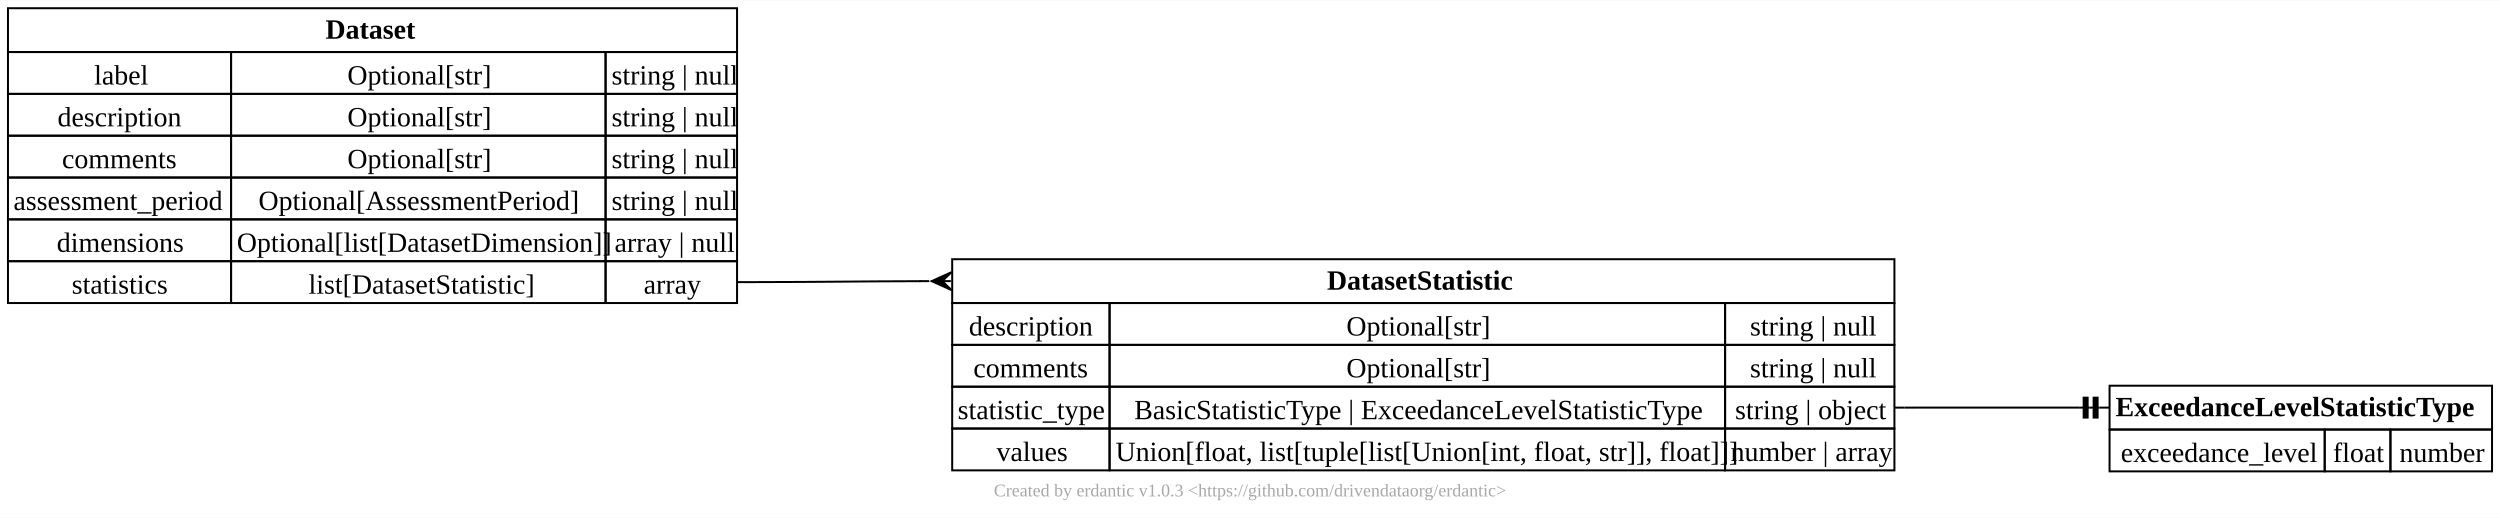
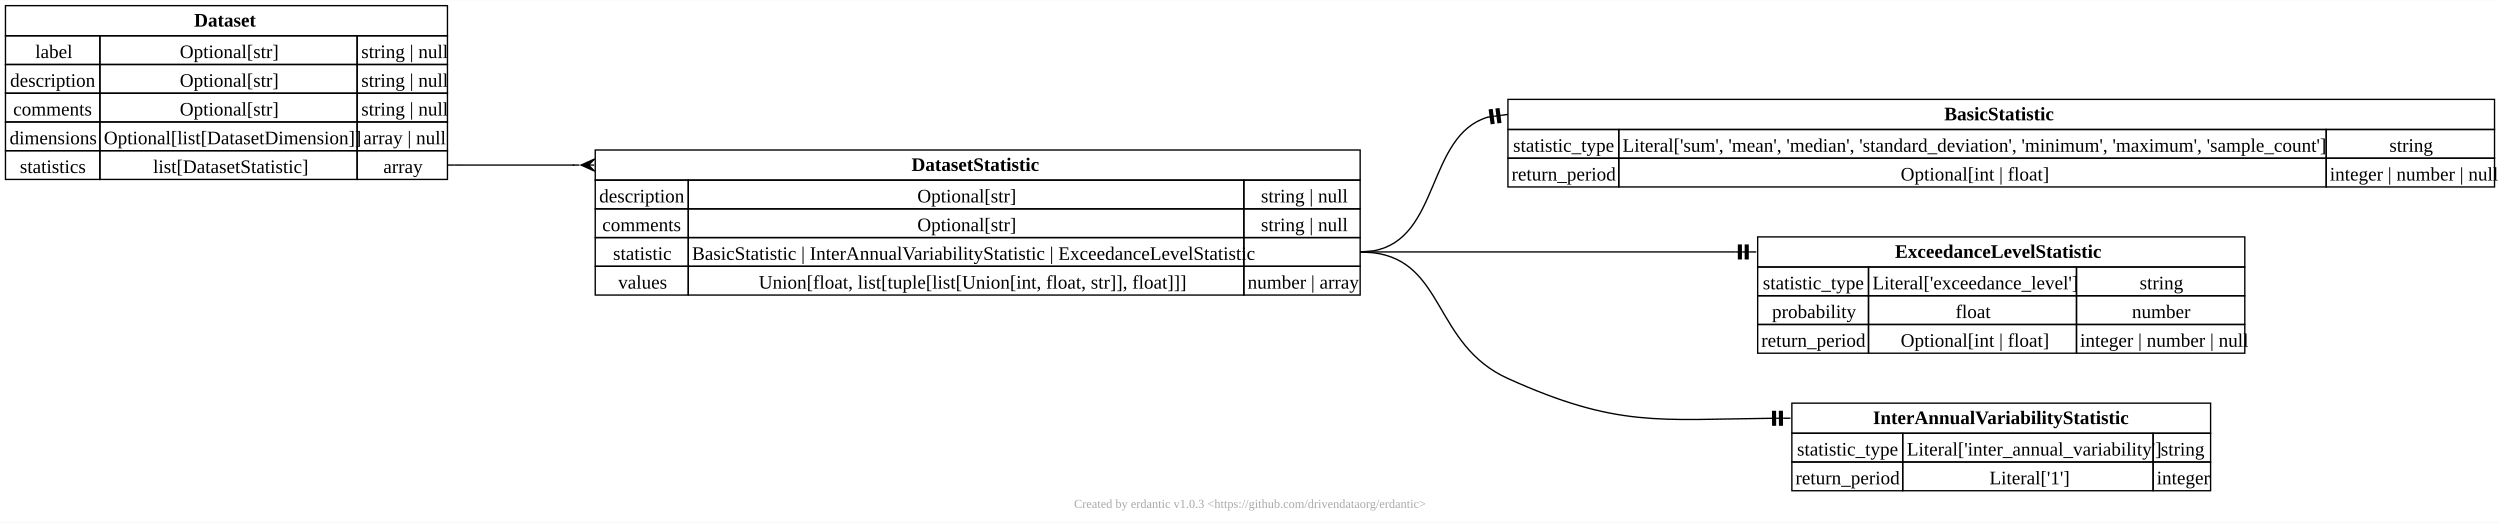
- <svg xmlns="http://www.w3.org/2000/svg" xmlns:xlink="http://www.w3.org/1999/xlink" width="1255pt" height="260pt" viewBox="0.00 0.00 1255.00 259.75">
-   <g id="graph0" class="graph" transform="scale(1 1) rotate(0) translate(4 255.75)">
-     <polygon fill="white" stroke="none" points="-4,4 -4,-255.75 1251,-255.75 1251,4 -4,4" />
-     <text text-anchor="middle" x="623.5" y="-6.7" font-family="Times New Roman,Times,Liberation Serif,serif" font-size="9.00" fill="#a8a8a8">Created by erdantic v1.0.3 &lt;https://github.com/drivendataorg/erdantic&gt;</text>
+ <svg xmlns="http://www.w3.org/2000/svg" xmlns:xlink="http://www.w3.org/1999/xlink" width="1827pt" height="382pt" viewBox="0.00 0.00 1827.00 381.75">
+   <g id="graph0" class="graph" transform="scale(1 1) rotate(0) translate(4 377.75)">
+     <polygon fill="white" stroke="none" points="-4,4 -4,-377.75 1823,-377.75 1823,4 -4,4" />
+     <text text-anchor="middle" x="909.5" y="-6.7" font-family="Times New Roman,Times,Liberation Serif,serif" font-size="9.00" fill="#a8a8a8">Created by erdantic v1.0.3 &lt;https://github.com/drivendataorg/erdantic&gt;</text>
    <g id="node1" class="node">
      <g id="a_node1">
-         <a xlink:title="eya_def_tools.data_models.dataset.Dataset&#10;&#10;Collection of labelled data for one specific quantity.&#10;&#10;The data is labelled by specifying dimensions and including&#10;coordinates along the dimensions for each data value.&#10;&#10;Fields:&#10;    label: Optional label of the dataset, which should not be empty if the field is included. Default is None.&#10;    description: Optional description of the dataset, which should not be empty if the field is included. Default is None.&#10;    comments: Optional comments on the dataset, which should not be empty if the field is included. Default is None.&#10;    assessment_period: Optional period of or in time that has been assessed and for which the dataset is applicable. This field is to be included only when relevant. Default is None.&#10;    dimensions: Dimensions along which the dataset is binned. All statistics within the same dataset object must have the same dimensions. The dimensions must correspond to and be listed in the same order as the coordinates for the values of all statistics. A dataset without dimensions can only have a single value for each statistic. Default is None.&#10;    statistics: List of dataset statistic objects that each include data values for a specific statistic type. For example, there may be two statistics, one for mean values and one for standard deviation values.&#10;">
-           <polygon fill="none" stroke="black" points="0,-229.75 0,-251.75 366,-251.75 366,-229.75 0,-229.75" />
-           <text text-anchor="start" x="159.38" y="-236.45" font-family="Times New Roman,Times,Liberation Serif,serif" font-weight="bold" font-size="14.00">Dataset</text>
-           <polygon fill="none" stroke="black" points="0,-208.75 0,-229.75 112,-229.75 112,-208.75 0,-208.75" />
-           <text text-anchor="start" x="43.25" y="-213.45" font-family="Times New Roman,Times,Liberation Serif,serif" font-size="14.00">label</text>
-           <polygon fill="none" stroke="black" points="112,-208.75 112,-229.75 300,-229.75 300,-208.75 112,-208.75" />
-           <text text-anchor="start" x="170.38" y="-213.45" font-family="Times New Roman,Times,Liberation Serif,serif" font-size="14.00">Optional[str]</text>
-           <polygon fill="none" stroke="black" points="300,-208.75 300,-229.75 366,-229.75 366,-208.75 300,-208.75" />
-           <text text-anchor="start" x="303" y="-213.45" font-family="Times New Roman,Times,Liberation Serif,serif" font-size="14.00">string | null</text>
-           <polygon fill="none" stroke="black" points="0,-187.75 0,-208.75 112,-208.75 112,-187.75 0,-187.75" />
-           <text text-anchor="start" x="24.88" y="-192.45" font-family="Times New Roman,Times,Liberation Serif,serif" font-size="14.00">description</text>
-           <polygon fill="none" stroke="black" points="112,-187.75 112,-208.75 300,-208.75 300,-187.75 112,-187.75" />
-           <text text-anchor="start" x="170.38" y="-192.45" font-family="Times New Roman,Times,Liberation Serif,serif" font-size="14.00">Optional[str]</text>
-           <polygon fill="none" stroke="black" points="300,-187.75 300,-208.75 366,-208.75 366,-187.75 300,-187.75" />
-           <text text-anchor="start" x="303" y="-192.45" font-family="Times New Roman,Times,Liberation Serif,serif" font-size="14.00">string | null</text>
-           <polygon fill="none" stroke="black" points="0,-166.75 0,-187.75 112,-187.75 112,-166.75 0,-166.75" />
-           <text text-anchor="start" x="27.12" y="-171.45" font-family="Times New Roman,Times,Liberation Serif,serif" font-size="14.00">comments</text>
-           <polygon fill="none" stroke="black" points="112,-166.75 112,-187.75 300,-187.75 300,-166.75 112,-166.75" />
-           <text text-anchor="start" x="170.38" y="-171.45" font-family="Times New Roman,Times,Liberation Serif,serif" font-size="14.00">Optional[str]</text>
-           <polygon fill="none" stroke="black" points="300,-166.75 300,-187.75 366,-187.75 366,-166.75 300,-166.75" />
-           <text text-anchor="start" x="303" y="-171.45" font-family="Times New Roman,Times,Liberation Serif,serif" font-size="14.00">string | null</text>
-           <polygon fill="none" stroke="black" points="0,-145.75 0,-166.75 112,-166.75 112,-145.75 0,-145.75" />
-           <text text-anchor="start" x="2.75" y="-150.45" font-family="Times New Roman,Times,Liberation Serif,serif" font-size="14.00">assessment_period</text>
-           <polygon fill="none" stroke="black" points="112,-145.75 112,-166.75 300,-166.75 300,-145.75 112,-145.75" />
-           <text text-anchor="start" x="125.75" y="-150.45" font-family="Times New Roman,Times,Liberation Serif,serif" font-size="14.00">Optional[AssessmentPeriod]</text>
-           <polygon fill="none" stroke="black" points="300,-145.75 300,-166.75 366,-166.75 366,-145.75 300,-145.75" />
-           <text text-anchor="start" x="303" y="-150.45" font-family="Times New Roman,Times,Liberation Serif,serif" font-size="14.00">string | null</text>
-           <polygon fill="none" stroke="black" points="0,-124.75 0,-145.75 112,-145.75 112,-124.75 0,-124.75" />
-           <text text-anchor="start" x="24.5" y="-129.45" font-family="Times New Roman,Times,Liberation Serif,serif" font-size="14.00">dimensions</text>
-           <polygon fill="none" stroke="black" points="112,-124.75 112,-145.75 300,-145.75 300,-124.75 112,-124.75" />
-           <text text-anchor="start" x="114.88" y="-129.45" font-family="Times New Roman,Times,Liberation Serif,serif" font-size="14.00">Optional[list[DatasetDimension]]</text>
-           <polygon fill="none" stroke="black" points="300,-124.75 300,-145.75 366,-145.75 366,-124.75 300,-124.75" />
-           <text text-anchor="start" x="304.5" y="-129.45" font-family="Times New Roman,Times,Liberation Serif,serif" font-size="14.00">array | null</text>
-           <polygon fill="none" stroke="black" points="0,-103.75 0,-124.75 112,-124.75 112,-103.75 0,-103.75" />
-           <text text-anchor="start" x="32" y="-108.45" font-family="Times New Roman,Times,Liberation Serif,serif" font-size="14.00">statistics</text>
-           <polygon fill="none" stroke="black" points="112,-103.75 112,-124.75 300,-124.75 300,-103.75 112,-103.75" />
-           <text text-anchor="start" x="150.88" y="-108.45" font-family="Times New Roman,Times,Liberation Serif,serif" font-size="14.00">list[DatasetStatistic]</text>
-           <polygon fill="none" stroke="black" points="300,-103.75 300,-124.75 366,-124.75 366,-103.75 300,-103.75" />
-           <text text-anchor="start" x="319.12" y="-108.45" font-family="Times New Roman,Times,Liberation Serif,serif" font-size="14.00">array</text>
+         <a xlink:title="eya_def_tools.data_models.dataset.BasicStatistic&#10;&#10;Specification of a statistic that only requires type definition.&#10;&#10;Fields:&#10;    statistic_type: Specification of the type of statistic, using the standardised naming conventions.&#10;    return_period: Optional specification of the return period in years, to be included when relevant to the context and statistic in question. It may for example specify a 1-year or a 10-year return period for the standard deviation of an uncertainty distribution or certain probability of exceedance level. Default is None.&#10;">
+           <polygon fill="none" stroke="black" points="1098,-283.25 1098,-305.25 1819,-305.25 1819,-283.25 1098,-283.25" />
+           <text text-anchor="start" x="1416.88" y="-289.95" font-family="Times New Roman,Times,Liberation Serif,serif" font-weight="bold" font-size="14.00">BasicStatistic</text>
+           <polygon fill="none" stroke="black" points="1098,-262.25 1098,-283.25 1179,-283.25 1179,-262.25 1098,-262.25" />
+           <text text-anchor="start" x="1101.75" y="-266.95" font-family="Times New Roman,Times,Liberation Serif,serif" font-size="14.00">statistic_type</text>
+           <polygon fill="none" stroke="black" points="1179,-262.25 1179,-283.25 1696,-283.25 1696,-262.25 1179,-262.25" />
+           <text text-anchor="start" x="1181.75" y="-266.95" font-family="Times New Roman,Times,Liberation Serif,serif" font-size="14.00">Literal['sum', 'mean', 'median', 'standard_deviation', 'minimum', 'maximum', 'sample_count']</text>
+           <polygon fill="none" stroke="black" points="1696,-262.25 1696,-283.25 1819,-283.25 1819,-262.25 1696,-262.25" />
+           <text text-anchor="start" x="1742.12" y="-266.95" font-family="Times New Roman,Times,Liberation Serif,serif" font-size="14.00">string</text>
+           <polygon fill="none" stroke="black" points="1098,-241.25 1098,-262.25 1179,-262.25 1179,-241.25 1098,-241.25" />
+           <text text-anchor="start" x="1100.62" y="-245.95" font-family="Times New Roman,Times,Liberation Serif,serif" font-size="14.00">return_period</text>
+           <polygon fill="none" stroke="black" points="1179,-241.25 1179,-262.25 1696,-262.25 1696,-241.25 1179,-241.25" />
+           <text text-anchor="start" x="1385" y="-245.95" font-family="Times New Roman,Times,Liberation Serif,serif" font-size="14.00">Optional[int | float]</text>
+           <polygon fill="none" stroke="black" points="1696,-241.25 1696,-262.25 1819,-262.25 1819,-241.25 1696,-241.25" />
+           <text text-anchor="start" x="1698.62" y="-245.95" font-family="Times New Roman,Times,Liberation Serif,serif" font-size="14.00">integer | number | null</text>
        </a>
      </g>
    </g>
    <g id="node2" class="node">
      <g id="a_node2">
-         <a xlink:title="eya_def_tools.data_models.dataset.DatasetStatistic&#10;&#10;Dataset values for one specific statistic type.&#10;&#10;Fields:&#10;    description: Optional description of the dataset statistic, which should not be empty if the field is included. Default is None.&#10;    comments: Optional comments on the dataset statistic, which should not be empty if the field is included. Default is None.&#10;    statistic_type: Type of statistic that the component of the dataset contains. All values must correspond to this statistic. It can be either the string identifier of a basic statistic type (e.g. 'mean') or a specification of a probability of exceedance level.&#10;    values: Dataset value(s) as a single number or one or more values at coordinates. If more than one value is included the values must be represented together with coordinates. A single value can be included either with or without coordinates. The coordinates must correspond to and be listed the same order as the dimensions specified for the dataset.&#10;">
-           <polygon fill="none" stroke="black" points="474,-103.75 474,-125.75 947,-125.75 947,-103.75 474,-103.75" />
-           <text text-anchor="start" x="662.12" y="-110.45" font-family="Times New Roman,Times,Liberation Serif,serif" font-weight="bold" font-size="14.00">DatasetStatistic</text>
-           <polygon fill="none" stroke="black" points="474,-82.75 474,-103.75 553,-103.75 553,-82.75 474,-82.75" />
-           <text text-anchor="start" x="482.38" y="-87.45" font-family="Times New Roman,Times,Liberation Serif,serif" font-size="14.00">description</text>
-           <polygon fill="none" stroke="black" points="553,-82.75 553,-103.75 862,-103.75 862,-82.75 553,-82.75" />
-           <text text-anchor="start" x="671.88" y="-87.45" font-family="Times New Roman,Times,Liberation Serif,serif" font-size="14.00">Optional[str]</text>
-           <polygon fill="none" stroke="black" points="862,-82.75 862,-103.75 947,-103.75 947,-82.75 862,-82.75" />
-           <text text-anchor="start" x="874.5" y="-87.45" font-family="Times New Roman,Times,Liberation Serif,serif" font-size="14.00">string | null</text>
-           <polygon fill="none" stroke="black" points="474,-61.75 474,-82.75 553,-82.75 553,-61.75 474,-61.75" />
-           <text text-anchor="start" x="484.62" y="-66.45" font-family="Times New Roman,Times,Liberation Serif,serif" font-size="14.00">comments</text>
-           <polygon fill="none" stroke="black" points="553,-61.75 553,-82.75 862,-82.75 862,-61.75 553,-61.75" />
-           <text text-anchor="start" x="671.88" y="-66.45" font-family="Times New Roman,Times,Liberation Serif,serif" font-size="14.00">Optional[str]</text>
-           <polygon fill="none" stroke="black" points="862,-61.75 862,-82.75 947,-82.75 947,-61.75 862,-61.75" />
-           <text text-anchor="start" x="874.5" y="-66.45" font-family="Times New Roman,Times,Liberation Serif,serif" font-size="14.00">string | null</text>
-           <polygon fill="none" stroke="black" points="474,-40.75 474,-61.75 553,-61.75 553,-40.75 474,-40.75" />
-           <text text-anchor="start" x="476.75" y="-45.45" font-family="Times New Roman,Times,Liberation Serif,serif" font-size="14.00">statistic_type</text>
-           <polygon fill="none" stroke="black" points="553,-40.75 553,-61.75 862,-61.75 862,-40.75 553,-40.75" />
-           <text text-anchor="start" x="565.38" y="-45.45" font-family="Times New Roman,Times,Liberation Serif,serif" font-size="14.00">BasicStatisticType | ExceedanceLevelStatisticType</text>
-           <polygon fill="none" stroke="black" points="862,-40.75 862,-61.75 947,-61.75 947,-40.75 862,-40.75" />
-           <text text-anchor="start" x="867" y="-45.45" font-family="Times New Roman,Times,Liberation Serif,serif" font-size="14.00">string | object</text>
-           <polygon fill="none" stroke="black" points="474,-19.75 474,-40.75 553,-40.75 553,-19.75 474,-19.75" />
-           <text text-anchor="start" x="496.25" y="-24.45" font-family="Times New Roman,Times,Liberation Serif,serif" font-size="14.00">values</text>
-           <polygon fill="none" stroke="black" points="553,-19.75 553,-40.75 862,-40.75 862,-19.75 553,-19.75" />
-           <text text-anchor="start" x="556" y="-24.45" font-family="Times New Roman,Times,Liberation Serif,serif" font-size="14.00">Union[float, list[tuple[list[Union[int, float, str]], float]]]</text>
-           <polygon fill="none" stroke="black" points="862,-19.75 862,-40.75 947,-40.75 947,-19.75 862,-19.75" />
-           <text text-anchor="start" x="864.75" y="-24.45" font-family="Times New Roman,Times,Liberation Serif,serif" font-size="14.00">number | array</text>
+         <a xlink:title="eya_def_tools.data_models.dataset.Dataset&#10;&#10;Collection of labelled data for one specific quantity.&#10;&#10;The data is labelled by specifying dimensions and including&#10;coordinates along the dimensions for each data value.&#10;&#10;Fields:&#10;    label: Optional label of the dataset, which should not be empty if the field is included. Default is None.&#10;    description: Optional description of the dataset, which should not be empty if the field is included. Default is None.&#10;    comments: Optional comments on the dataset, which should not be empty if the field is included. Default is None.&#10;    dimensions: Dimensions along which the dataset is binned. All statistics within the same dataset object must have the same dimensions. The dimensions must correspond to and be listed in the same order as the coordinates for the values of all statistics. A dataset without dimensions can only have a single value for each statistic. Default is None.&#10;    statistics: List of dataset statistic objects that each include data values for a specific statistic type. For example, there may be two statistics, one for mean values and one for standard deviation values.&#10;">
+           <polygon fill="none" stroke="black" points="0,-351.75 0,-373.75 323,-373.75 323,-351.75 0,-351.75" />
+           <text text-anchor="start" x="137.88" y="-358.45" font-family="Times New Roman,Times,Liberation Serif,serif" font-weight="bold" font-size="14.00">Dataset</text>
+           <polygon fill="none" stroke="black" points="0,-330.75 0,-351.75 69,-351.75 69,-330.75 0,-330.75" />
+           <text text-anchor="start" x="21.75" y="-335.45" font-family="Times New Roman,Times,Liberation Serif,serif" font-size="14.00">label</text>
+           <polygon fill="none" stroke="black" points="69,-330.75 69,-351.75 257,-351.75 257,-330.75 69,-330.75" />
+           <text text-anchor="start" x="127.38" y="-335.45" font-family="Times New Roman,Times,Liberation Serif,serif" font-size="14.00">Optional[str]</text>
+           <polygon fill="none" stroke="black" points="257,-330.75 257,-351.75 323,-351.75 323,-330.75 257,-330.75" />
+           <text text-anchor="start" x="260" y="-335.45" font-family="Times New Roman,Times,Liberation Serif,serif" font-size="14.00">string | null</text>
+           <polygon fill="none" stroke="black" points="0,-309.75 0,-330.75 69,-330.75 69,-309.75 0,-309.75" />
+           <text text-anchor="start" x="3.38" y="-314.45" font-family="Times New Roman,Times,Liberation Serif,serif" font-size="14.00">description</text>
+           <polygon fill="none" stroke="black" points="69,-309.75 69,-330.75 257,-330.75 257,-309.75 69,-309.75" />
+           <text text-anchor="start" x="127.38" y="-314.45" font-family="Times New Roman,Times,Liberation Serif,serif" font-size="14.00">Optional[str]</text>
+           <polygon fill="none" stroke="black" points="257,-309.75 257,-330.75 323,-330.75 323,-309.75 257,-309.75" />
+           <text text-anchor="start" x="260" y="-314.45" font-family="Times New Roman,Times,Liberation Serif,serif" font-size="14.00">string | null</text>
+           <polygon fill="none" stroke="black" points="0,-288.75 0,-309.75 69,-309.75 69,-288.75 0,-288.75" />
+           <text text-anchor="start" x="5.62" y="-293.45" font-family="Times New Roman,Times,Liberation Serif,serif" font-size="14.00">comments</text>
+           <polygon fill="none" stroke="black" points="69,-288.75 69,-309.75 257,-309.75 257,-288.75 69,-288.75" />
+           <text text-anchor="start" x="127.38" y="-293.45" font-family="Times New Roman,Times,Liberation Serif,serif" font-size="14.00">Optional[str]</text>
+           <polygon fill="none" stroke="black" points="257,-288.75 257,-309.75 323,-309.75 323,-288.75 257,-288.75" />
+           <text text-anchor="start" x="260" y="-293.45" font-family="Times New Roman,Times,Liberation Serif,serif" font-size="14.00">string | null</text>
+           <polygon fill="none" stroke="black" points="0,-267.75 0,-288.75 69,-288.75 69,-267.75 0,-267.75" />
+           <text text-anchor="start" x="3" y="-272.45" font-family="Times New Roman,Times,Liberation Serif,serif" font-size="14.00">dimensions</text>
+           <polygon fill="none" stroke="black" points="69,-267.75 69,-288.75 257,-288.75 257,-267.75 69,-267.75" />
+           <text text-anchor="start" x="71.88" y="-272.45" font-family="Times New Roman,Times,Liberation Serif,serif" font-size="14.00">Optional[list[DatasetDimension]]</text>
+           <polygon fill="none" stroke="black" points="257,-267.75 257,-288.75 323,-288.75 323,-267.75 257,-267.75" />
+           <text text-anchor="start" x="261.5" y="-272.45" font-family="Times New Roman,Times,Liberation Serif,serif" font-size="14.00">array | null</text>
+           <polygon fill="none" stroke="black" points="0,-246.75 0,-267.75 69,-267.75 69,-246.75 0,-246.75" />
+           <text text-anchor="start" x="10.5" y="-251.45" font-family="Times New Roman,Times,Liberation Serif,serif" font-size="14.00">statistics</text>
+           <polygon fill="none" stroke="black" points="69,-246.75 69,-267.75 257,-267.75 257,-246.75 69,-246.75" />
+           <text text-anchor="start" x="107.88" y="-251.45" font-family="Times New Roman,Times,Liberation Serif,serif" font-size="14.00">list[DatasetStatistic]</text>
+           <polygon fill="none" stroke="black" points="257,-246.75 257,-267.75 323,-267.75 323,-246.75 257,-246.75" />
+           <text text-anchor="start" x="276.12" y="-251.45" font-family="Times New Roman,Times,Liberation Serif,serif" font-size="14.00">array</text>
+         </a>
+       </g>
+     </g>
+     <g id="node3" class="node">
+       <g id="a_node3">
+         <a xlink:title="eya_def_tools.data_models.dataset.DatasetStatistic&#10;&#10;Dataset values for one specific statistic type.&#10;&#10;Fields:&#10;    description: Optional description of the dataset statistic, which should not be empty if the field is included. Default is None.&#10;    comments: Optional comments on the dataset statistic, which should not be empty if the field is included. Default is None.&#10;    statistic: Specification of the statistic that the element of the dataset corresponds to.&#10;    values: Dataset value(s) as a single number or one or more values at coordinates. If more than one value is included the values must be represented together with coordinates. A single value can be included either with or without coordinates. The coordinates must correspond to and be listed the same order as the dimensions specified for the dataset.&#10;">
+           <polygon fill="none" stroke="black" points="431,-246.25 431,-268.25 990,-268.25 990,-246.25 431,-246.25" />
+           <text text-anchor="start" x="662.12" y="-252.95" font-family="Times New Roman,Times,Liberation Serif,serif" font-weight="bold" font-size="14.00">DatasetStatistic</text>
+           <polygon fill="none" stroke="black" points="431,-225.25 431,-246.25 499,-246.25 499,-225.25 431,-225.25" />
+           <text text-anchor="start" x="433.88" y="-229.95" font-family="Times New Roman,Times,Liberation Serif,serif" font-size="14.00">description</text>
+           <polygon fill="none" stroke="black" points="499,-225.25 499,-246.25 905,-246.25 905,-225.25 499,-225.25" />
+           <text text-anchor="start" x="666.38" y="-229.95" font-family="Times New Roman,Times,Liberation Serif,serif" font-size="14.00">Optional[str]</text>
+           <polygon fill="none" stroke="black" points="905,-225.25 905,-246.25 990,-246.25 990,-225.25 905,-225.25" />
+           <text text-anchor="start" x="917.5" y="-229.95" font-family="Times New Roman,Times,Liberation Serif,serif" font-size="14.00">string | null</text>
+           <polygon fill="none" stroke="black" points="431,-204.25 431,-225.25 499,-225.25 499,-204.25 431,-204.25" />
+           <text text-anchor="start" x="436.12" y="-208.95" font-family="Times New Roman,Times,Liberation Serif,serif" font-size="14.00">comments</text>
+           <polygon fill="none" stroke="black" points="499,-204.25 499,-225.25 905,-225.25 905,-204.25 499,-204.25" />
+           <text text-anchor="start" x="666.38" y="-208.95" font-family="Times New Roman,Times,Liberation Serif,serif" font-size="14.00">Optional[str]</text>
+           <polygon fill="none" stroke="black" points="905,-204.25 905,-225.25 990,-225.25 990,-204.25 905,-204.25" />
+           <text text-anchor="start" x="917.5" y="-208.95" font-family="Times New Roman,Times,Liberation Serif,serif" font-size="14.00">string | null</text>
+           <polygon fill="none" stroke="black" points="431,-183.25 431,-204.25 499,-204.25 499,-183.25 431,-183.25" />
+           <text text-anchor="start" x="444" y="-187.95" font-family="Times New Roman,Times,Liberation Serif,serif" font-size="14.00">statistic</text>
+           <polygon fill="none" stroke="black" points="499,-183.25 499,-204.25 905,-204.25 905,-183.25 499,-183.25" />
+           <text text-anchor="start" x="501.75" y="-187.95" font-family="Times New Roman,Times,Liberation Serif,serif" font-size="14.00">BasicStatistic | InterAnnualVariabilityStatistic | ExceedanceLevelStatistic</text>
+           <polygon fill="none" stroke="black" points="905,-183.25 905,-204.25 990,-204.25 990,-183.25 905,-183.25" />
+           <polygon fill="none" stroke="black" points="431,-162.25 431,-183.25 499,-183.25 499,-162.25 431,-162.25" />
+           <text text-anchor="start" x="447.75" y="-166.95" font-family="Times New Roman,Times,Liberation Serif,serif" font-size="14.00">values</text>
+           <polygon fill="none" stroke="black" points="499,-162.25 499,-183.25 905,-183.25 905,-162.25 499,-162.25" />
+           <text text-anchor="start" x="550.5" y="-166.95" font-family="Times New Roman,Times,Liberation Serif,serif" font-size="14.00">Union[float, list[tuple[list[Union[int, float, str]], float]]]</text>
+           <polygon fill="none" stroke="black" points="905,-162.25 905,-183.25 990,-183.25 990,-162.25 905,-162.25" />
+           <text text-anchor="start" x="907.75" y="-166.95" font-family="Times New Roman,Times,Liberation Serif,serif" font-size="14.00">number | array</text>
        </a>
      </g>
    </g>
    <g id="edge1" class="edge">
-       <path fill="none" stroke="black" d="M375.87,-114.26C410.92,-114.31 425.67,-114.65 458.64,-114.73" />
-       <polyline fill="none" stroke="black" points="366,-114.25 371,-114.25" />
-       <polyline fill="none" stroke="black" points="371,-114.25 376,-114.26" />
-       <polygon fill="black" stroke="black" points="463.67,-114.74 473.66,-119.25 469,-114.74 473.33,-114.75 473.33,-114.75 473.33,-114.75 469,-114.74 473.67,-110.25 463.67,-114.74" />
-       <polyline fill="none" stroke="black" points="462.45,-114.74 457.45,-114.73" />
+       <path fill="none" stroke="black" d="M332.87,-257.25C367.92,-257.25 382.67,-257.25 415.64,-257.25" />
+       <polyline fill="none" stroke="black" points="323,-257.25 328,-257.25" />
+       <polyline fill="none" stroke="black" points="328,-257.25 333,-257.25" />
+       <polygon fill="black" stroke="black" points="420.67,-257.25 430.67,-261.75 426,-257.25 430.33,-257.25 430.33,-257.25 430.33,-257.25 426,-257.25 430.67,-252.75 420.67,-257.25" />
+       <polyline fill="none" stroke="black" points="419.45,-257.25 414.45,-257.25" />
    </g>
-     <g id="node3" class="node">
-       <g id="a_node3">
-         <a xlink:title="eya_def_tools.data_models.dataset.ExceedanceLevelStatisticType&#10;&#10;Probability of exceedance level statistic type.&#10;&#10;Fields:&#10;    exceedance_level: The dimensionless probability of exceedance level (i.e. probability value between 0.0 and 1.0) of the statistic.&#10;">
-           <polygon fill="none" stroke="black" points="1055,-40.25 1055,-62.25 1247,-62.25 1247,-40.25 1055,-40.25" />
-           <text text-anchor="start" x="1058" y="-46.95" font-family="Times New Roman,Times,Liberation Serif,serif" font-weight="bold" font-size="14.00">ExceedanceLevelStatisticType</text>
-           <polygon fill="none" stroke="black" points="1055,-19.25 1055,-40.25 1163,-40.25 1163,-19.25 1055,-19.25" />
-           <text text-anchor="start" x="1060.62" y="-23.95" font-family="Times New Roman,Times,Liberation Serif,serif" font-size="14.00">exceedance_level</text>
-           <polygon fill="none" stroke="black" points="1163,-19.25 1163,-40.25 1196,-40.25 1196,-19.25 1163,-19.25" />
-           <text text-anchor="start" x="1167.12" y="-23.95" font-family="Times New Roman,Times,Liberation Serif,serif" font-size="14.00">float</text>
-           <polygon fill="none" stroke="black" points="1196,-19.25 1196,-40.25 1247,-40.25 1247,-19.25 1196,-19.25" />
-           <text text-anchor="start" x="1200.5" y="-23.95" font-family="Times New Roman,Times,Liberation Serif,serif" font-size="14.00">number</text>
+     <g id="edge2" class="edge">
+       <path fill="none" stroke="black" d="M999.66,-194.56C1048.65,-203.23 1038.41,-279.02 1083.37,-292.28" />
+       <polyline fill="none" stroke="black" points="990,-193.75 994.98,-194.17" />
+       <polyline fill="none" stroke="black" points="994.98,-194.17 999.97,-194.58" />
+       <polyline fill="none" stroke="black" points="1098,-294.25 1093.04,-293.58" />
+       <polygon fill="black" stroke="black" points="1092.72,-288.49 1091.39,-298.4 1089.4,-298.14 1090.74,-288.23 1092.72,-288.49" />
+       <polyline fill="none" stroke="black" points="1093.04,-293.58 1088.09,-292.91" />
+       <polygon fill="black" stroke="black" points="1087.77,-287.82 1086.43,-297.73 1084.45,-297.47 1085.79,-287.56 1087.77,-287.82" />
+       <polyline fill="none" stroke="black" points="1088.09,-292.91 1083.13,-292.24" />
+     </g>
+     <g id="node4" class="node">
+       <g id="a_node4">
+         <a xlink:title="eya_def_tools.data_models.dataset.ExceedanceLevelStatistic&#10;&#10;Specification of a probability of exceedance level statistic.&#10;&#10;Fields:&#10;    statistic_type: Specification of the type of statistic, using the standardised naming conventions. For an exceedance level statistic, the type must always be 'exceedance_level'. Default is 'exceedance_level'.&#10;    probability: The dimensionless probability of exceedance level (i.e. probability value between 0.0 and 1.0) of the statistic.&#10;    return_period: Optional specification of the return period in years, to be included when relevant to the context and statistic in question. It may for example specify a 1-year or a 10-year return period for the standard deviation of an uncertainty distribution or certain probability of exceedance level. Default is None.&#10;">
+           <polygon fill="none" stroke="black" points="1280.5,-182.75 1280.5,-204.75 1636.5,-204.75 1636.5,-182.75 1280.5,-182.75" />
+           <text text-anchor="start" x="1380.88" y="-189.45" font-family="Times New Roman,Times,Liberation Serif,serif" font-weight="bold" font-size="14.00">ExceedanceLevelStatistic</text>
+           <polygon fill="none" stroke="black" points="1280.5,-161.75 1280.5,-182.75 1361.5,-182.75 1361.5,-161.75 1280.5,-161.75" />
+           <text text-anchor="start" x="1284.25" y="-166.45" font-family="Times New Roman,Times,Liberation Serif,serif" font-size="14.00">statistic_type</text>
+           <polygon fill="none" stroke="black" points="1361.5,-161.75 1361.5,-182.75 1513.5,-182.75 1513.5,-161.75 1361.5,-161.75" />
+           <text text-anchor="start" x="1364.38" y="-166.45" font-family="Times New Roman,Times,Liberation Serif,serif" font-size="14.00">Literal['exceedance_level']</text>
+           <polygon fill="none" stroke="black" points="1513.5,-161.75 1513.5,-182.75 1636.5,-182.75 1636.5,-161.75 1513.5,-161.75" />
+           <text text-anchor="start" x="1559.62" y="-166.45" font-family="Times New Roman,Times,Liberation Serif,serif" font-size="14.00">string</text>
+           <polygon fill="none" stroke="black" points="1280.5,-140.75 1280.5,-161.75 1361.5,-161.75 1361.5,-140.75 1280.5,-140.75" />
+           <text text-anchor="start" x="1291" y="-145.45" font-family="Times New Roman,Times,Liberation Serif,serif" font-size="14.00">probability</text>
+           <polygon fill="none" stroke="black" points="1361.5,-140.75 1361.5,-161.75 1513.5,-161.75 1513.5,-140.75 1361.5,-140.75" />
+           <text text-anchor="start" x="1425.12" y="-145.45" font-family="Times New Roman,Times,Liberation Serif,serif" font-size="14.00">float</text>
+           <polygon fill="none" stroke="black" points="1513.5,-140.75 1513.5,-161.75 1636.5,-161.75 1636.5,-140.75 1513.5,-140.75" />
+           <text text-anchor="start" x="1554" y="-145.45" font-family="Times New Roman,Times,Liberation Serif,serif" font-size="14.00">number</text>
+           <polygon fill="none" stroke="black" points="1280.5,-119.75 1280.5,-140.75 1361.5,-140.75 1361.5,-119.75 1280.5,-119.75" />
+           <text text-anchor="start" x="1283.12" y="-124.45" font-family="Times New Roman,Times,Liberation Serif,serif" font-size="14.00">return_period</text>
+           <polygon fill="none" stroke="black" points="1361.5,-119.75 1361.5,-140.75 1513.5,-140.75 1513.5,-119.75 1361.5,-119.75" />
+           <text text-anchor="start" x="1385" y="-124.45" font-family="Times New Roman,Times,Liberation Serif,serif" font-size="14.00">Optional[int | float]</text>
+           <polygon fill="none" stroke="black" points="1513.5,-119.75 1513.5,-140.75 1636.5,-140.75 1636.5,-119.75 1513.5,-119.75" />
+           <text text-anchor="start" x="1516.12" y="-124.45" font-family="Times New Roman,Times,Liberation Serif,serif" font-size="14.00">integer | number | null</text>
        </a>
      </g>
    </g>
-     <g id="edge2" class="edge">
-       <path fill="none" stroke="black" d="M956.87,-51.25C992.07,-51.25 1006.8,-51.25 1040.08,-51.25" />
-       <polyline fill="none" stroke="black" points="947,-51.25 952,-51.25" />
-       <polyline fill="none" stroke="black" points="952,-51.25 957,-51.25" />
-       <polyline fill="none" stroke="black" points="1055,-51.25 1050,-51.25" />
-       <polygon fill="black" stroke="black" points="1049,-46.25 1049,-56.25 1047,-56.25 1047,-46.25 1049,-46.25" />
-       <polyline fill="none" stroke="black" points="1050,-51.25 1045,-51.25" />
-       <polygon fill="black" stroke="black" points="1044,-46.25 1044,-56.25 1042,-56.25 1042,-46.25 1044,-46.25" />
-       <polyline fill="none" stroke="black" points="1045,-51.25 1040,-51.25" />
+     <g id="edge3" class="edge">
+       <path fill="none" stroke="black" d="M999.98,-193.75C1115.49,-193.75 1151.31,-193.75 1264.53,-193.75" />
+       <polyline fill="none" stroke="black" points="990,-193.75 995,-193.75" />
+       <polyline fill="none" stroke="black" points="995,-193.75 1000,-193.75" />
+       <polyline fill="none" stroke="black" points="1279.5,-193.75 1274.5,-193.75" />
+       <polygon fill="black" stroke="black" points="1273.5,-188.75 1273.5,-198.75 1271.5,-198.75 1271.5,-188.75 1273.5,-188.75" />
+       <polyline fill="none" stroke="black" points="1274.5,-193.75 1269.5,-193.75" />
+       <polygon fill="black" stroke="black" points="1268.5,-188.75 1268.5,-198.75 1266.5,-198.75 1266.5,-188.75 1268.5,-188.75" />
+       <polyline fill="none" stroke="black" points="1269.5,-193.75 1264.5,-193.75" />
+     </g>
+     <g id="node5" class="node">
+       <g id="a_node5">
+         <a xlink:title="eya_def_tools.data_models.dataset.InterAnnualVariabilityStatistic&#10;&#10;Specification of an inter-annual variability statistic.&#10;&#10;Fields:&#10;    statistic_type: Specification of the type of statistic, using the standardised naming conventions. For a standard deviation statistic, the type must always be 'standard_deviation'. Default is 'inter_annual_variability'.&#10;    return_period: Specification of the return period in years, which for inter-annual variability must always be 1 (it is by definition the variability of a one-year period relative to the full time period). Default is 1.&#10;">
+           <polygon fill="none" stroke="black" points="1305.5,-61.25 1305.5,-83.25 1611.5,-83.25 1611.5,-61.25 1305.5,-61.25" />
+           <text text-anchor="start" x="1364.75" y="-67.95" font-family="Times New Roman,Times,Liberation Serif,serif" font-weight="bold" font-size="14.00">InterAnnualVariabilityStatistic</text>
+           <polygon fill="none" stroke="black" points="1305.5,-40.25 1305.5,-61.25 1386.5,-61.25 1386.5,-40.25 1305.5,-40.25" />
+           <text text-anchor="start" x="1309.25" y="-44.95" font-family="Times New Roman,Times,Liberation Serif,serif" font-size="14.00">statistic_type</text>
+           <polygon fill="none" stroke="black" points="1386.5,-40.25 1386.5,-61.25 1569.5,-61.25 1569.5,-40.25 1386.5,-40.25" />
+           <text text-anchor="start" x="1389.5" y="-44.95" font-family="Times New Roman,Times,Liberation Serif,serif" font-size="14.00">Literal['inter_annual_variability']</text>
+           <polygon fill="none" stroke="black" points="1569.5,-40.25 1569.5,-61.25 1611.5,-61.25 1611.5,-40.25 1569.5,-40.25" />
+           <text text-anchor="start" x="1575.12" y="-44.95" font-family="Times New Roman,Times,Liberation Serif,serif" font-size="14.00">string</text>
+           <polygon fill="none" stroke="black" points="1305.5,-19.25 1305.5,-40.25 1386.5,-40.25 1386.5,-19.25 1305.5,-19.25" />
+           <text text-anchor="start" x="1308.12" y="-23.95" font-family="Times New Roman,Times,Liberation Serif,serif" font-size="14.00">return_period</text>
+           <polygon fill="none" stroke="black" points="1386.5,-19.25 1386.5,-40.25 1569.5,-40.25 1569.5,-19.25 1386.5,-19.25" />
+           <text text-anchor="start" x="1449.88" y="-23.95" font-family="Times New Roman,Times,Liberation Serif,serif" font-size="14.00">Literal['1']</text>
+           <polygon fill="none" stroke="black" points="1569.5,-19.25 1569.5,-40.25 1611.5,-40.25 1611.5,-19.25 1569.5,-19.25" />
+           <text text-anchor="start" x="1572.12" y="-23.95" font-family="Times New Roman,Times,Liberation Serif,serif" font-size="14.00">integer</text>
+         </a>
+       </g>
+     </g>
+     <g id="edge4" class="edge">
+       <path fill="none" stroke="black" d="M999.71,-193.17C1052.01,-186.6 1043.54,-125.82 1098,-101.25 1177.77,-65.25 1208.38,-71.38 1289.59,-72.17" />
+       <polyline fill="none" stroke="black" points="990,-193.75 994.99,-193.45" />
+       <polyline fill="none" stroke="black" points="994.99,-193.45 999.98,-193.15" />
+       <polyline fill="none" stroke="black" points="1304.5,-72.25 1299.5,-72.22" />
+       <polygon fill="black" stroke="black" points="1298.53,-67.22 1298.47,-77.22 1296.47,-77.21 1296.53,-67.21 1298.53,-67.22" />
+       <polyline fill="none" stroke="black" points="1299.5,-72.22 1294.5,-72.2" />
+       <polygon fill="black" stroke="black" points="1293.53,-67.19 1293.47,-77.19 1291.47,-77.18 1291.53,-67.18 1293.53,-67.19" />
+       <polyline fill="none" stroke="black" points="1294.5,-72.2 1289.5,-72.17" />
    </g>
  </g>
</svg>
